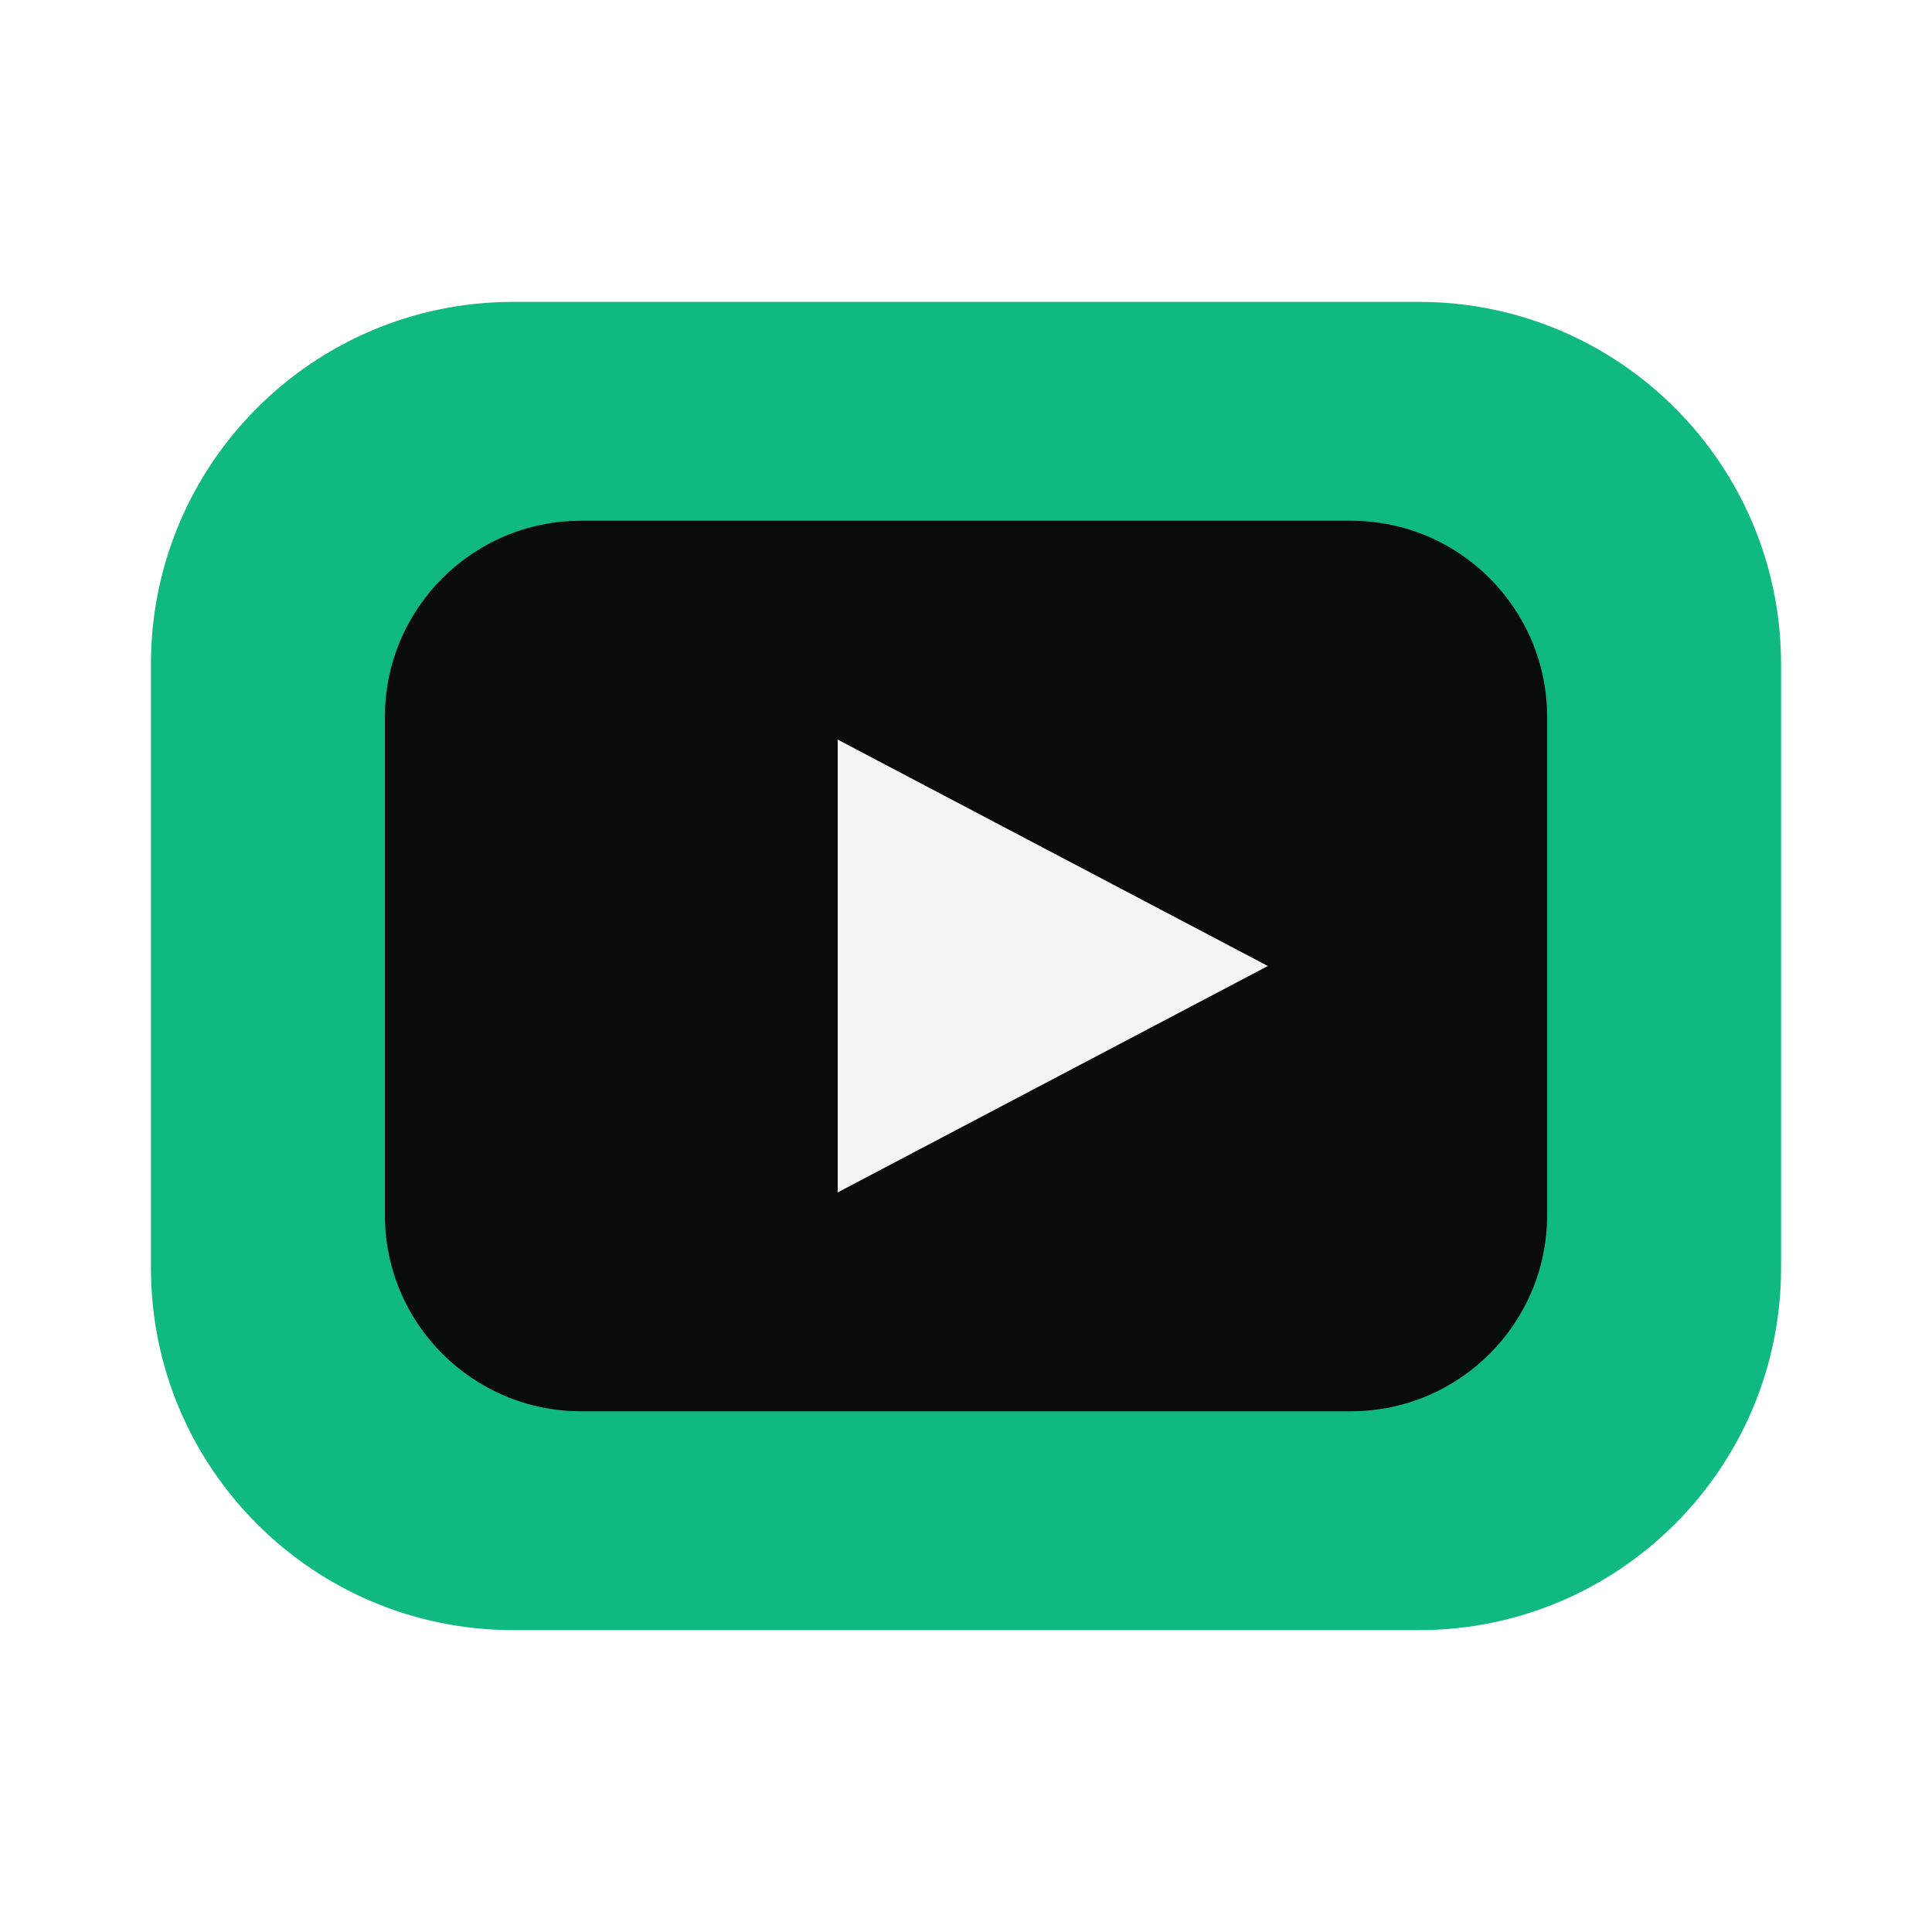
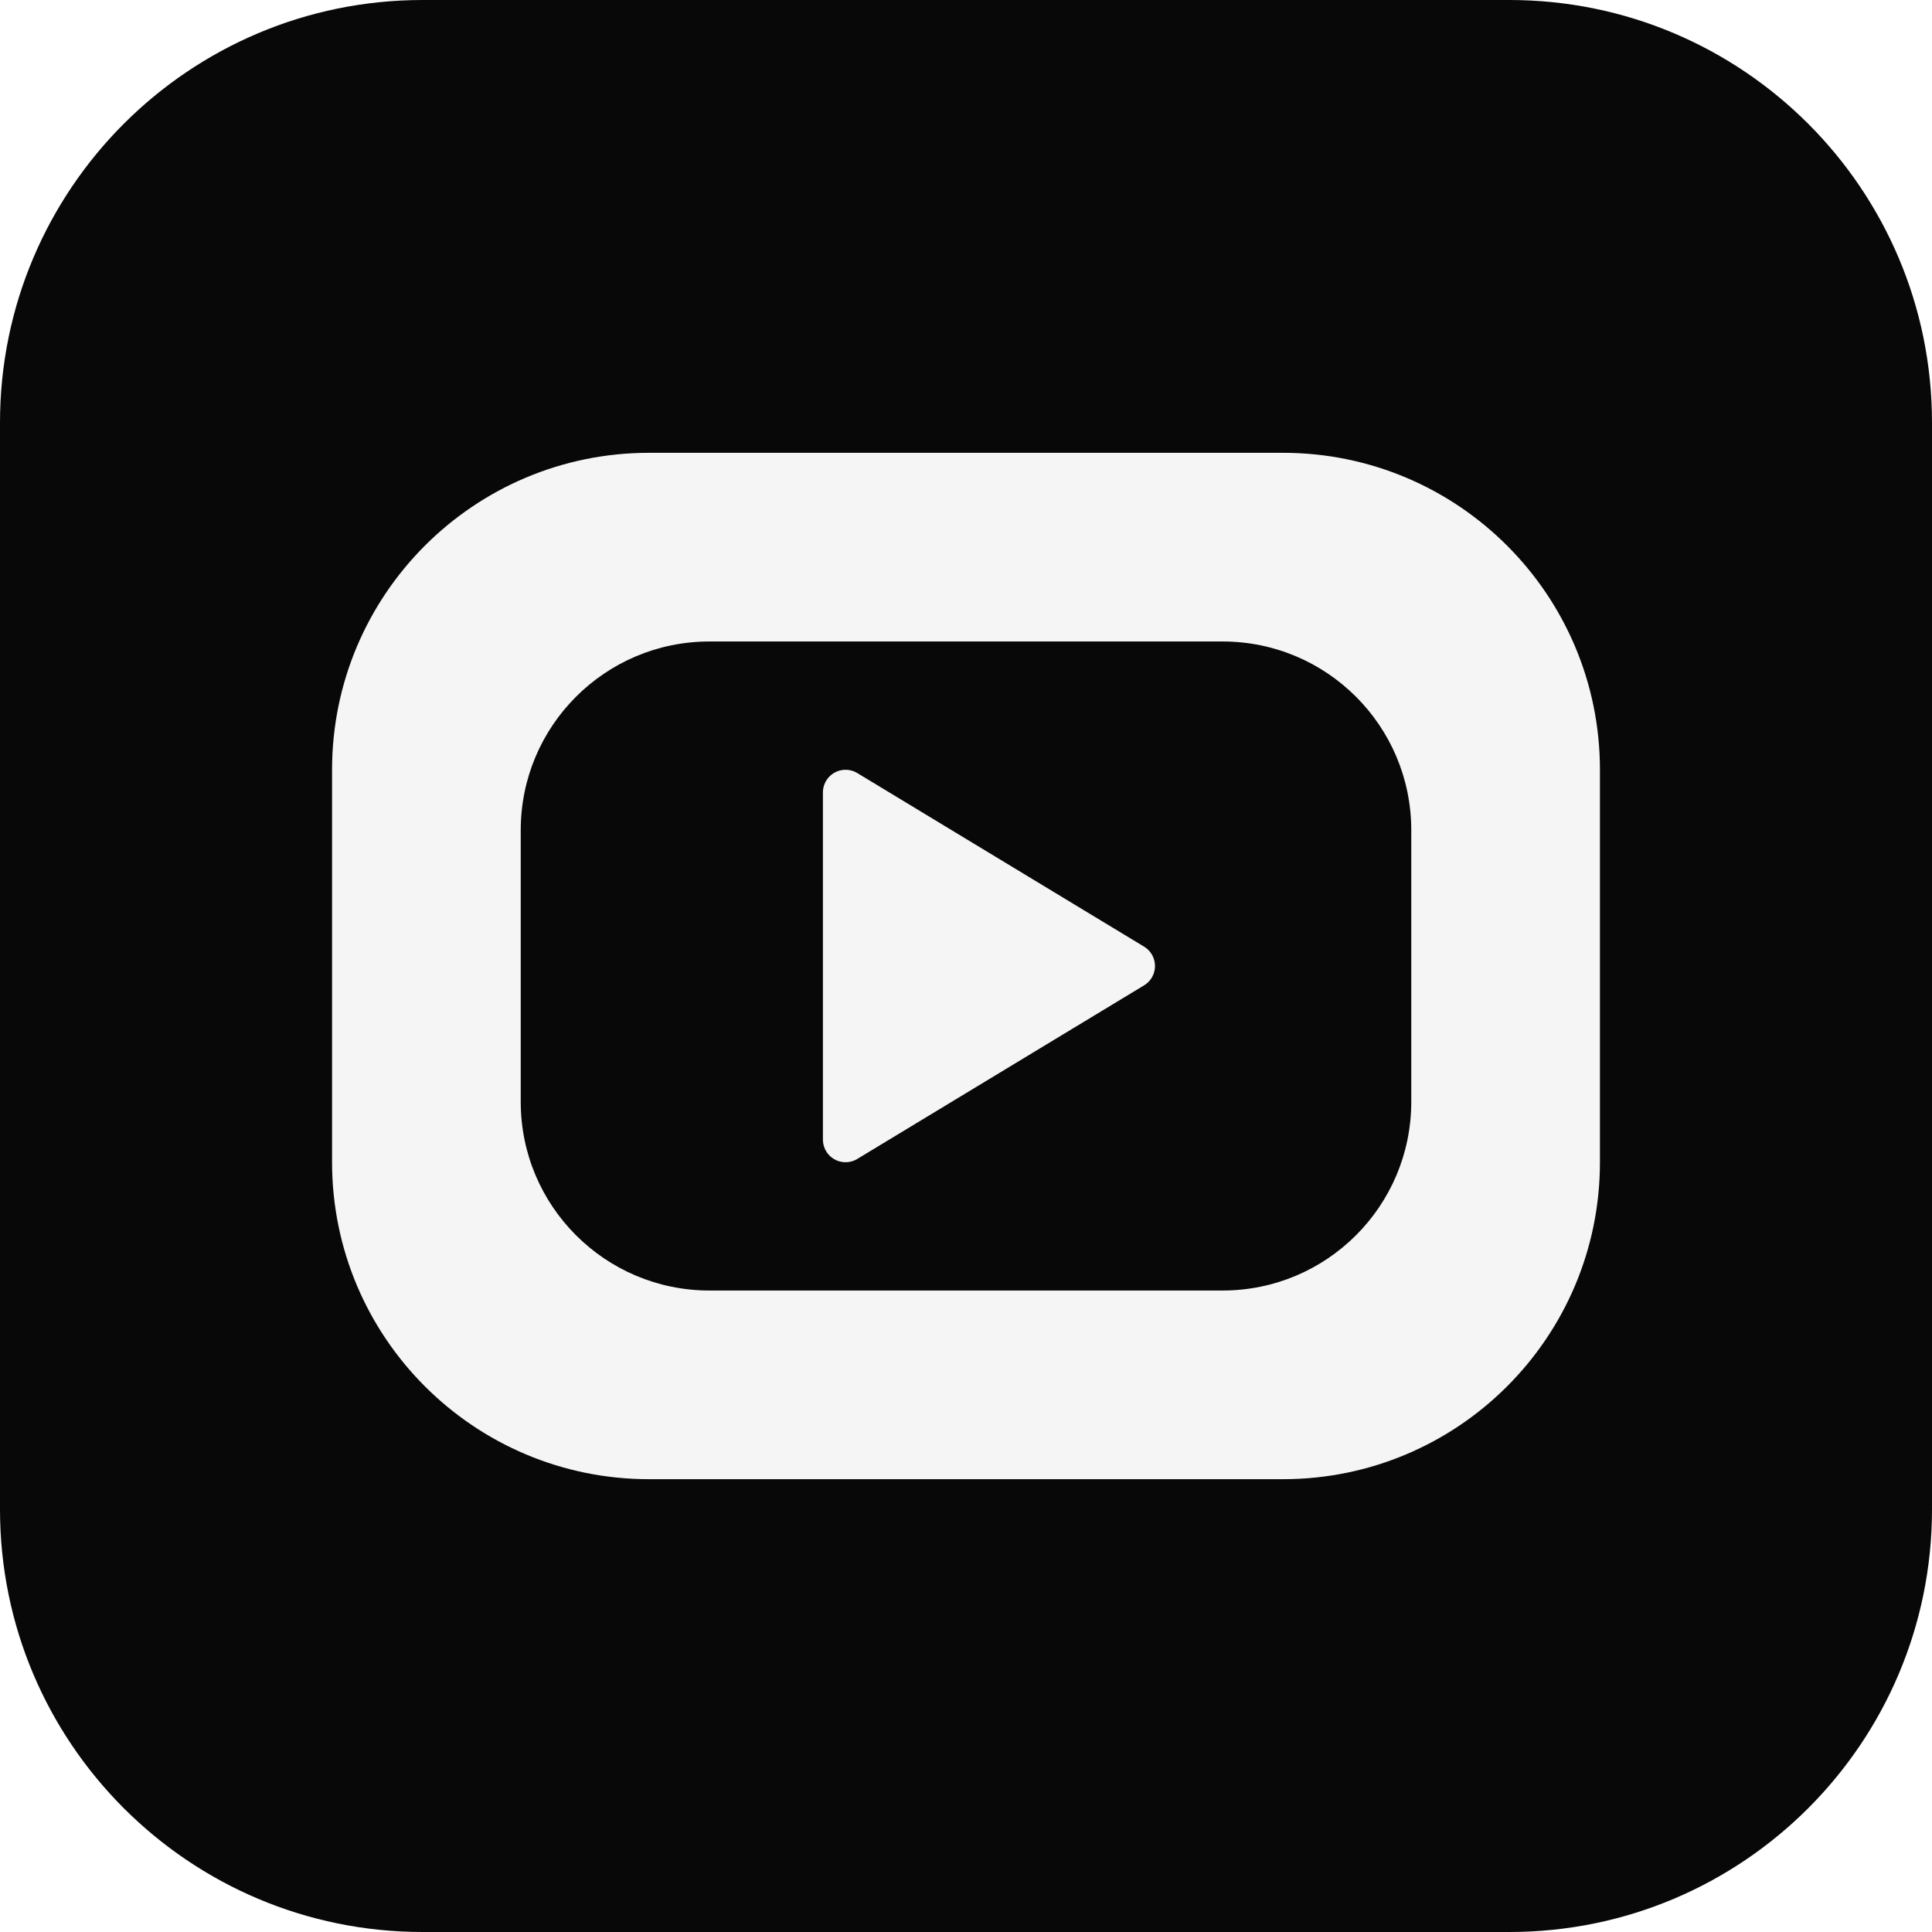
<svg xmlns="http://www.w3.org/2000/svg" viewBox="0 0 512 512">
-   <rect x="40" y="80" width="432" height="352" rx="96" fill="#10B981" />
-   <rect x="102" y="138" width="308" height="236" rx="52" fill="#090C0B" />
-   <polygon points="222,196 222,316 336,256" fill="#F3F4F6" />
+   <rect width="512" height="512" rx="112" fill="#080808" />
+   <rect x="88" y="120" width="336" height="272" rx="84" fill="#F5F5F5" />
+   <rect x="138" y="170" width="236" height="172" rx="50" fill="#080808" />
+   <polygon points="224.08,210.0 224.08,302.0 300.08,256" fill="#F5F5F5" stroke="#F5F5F5" stroke-width="12" stroke-linejoin="round" />
</svg>
